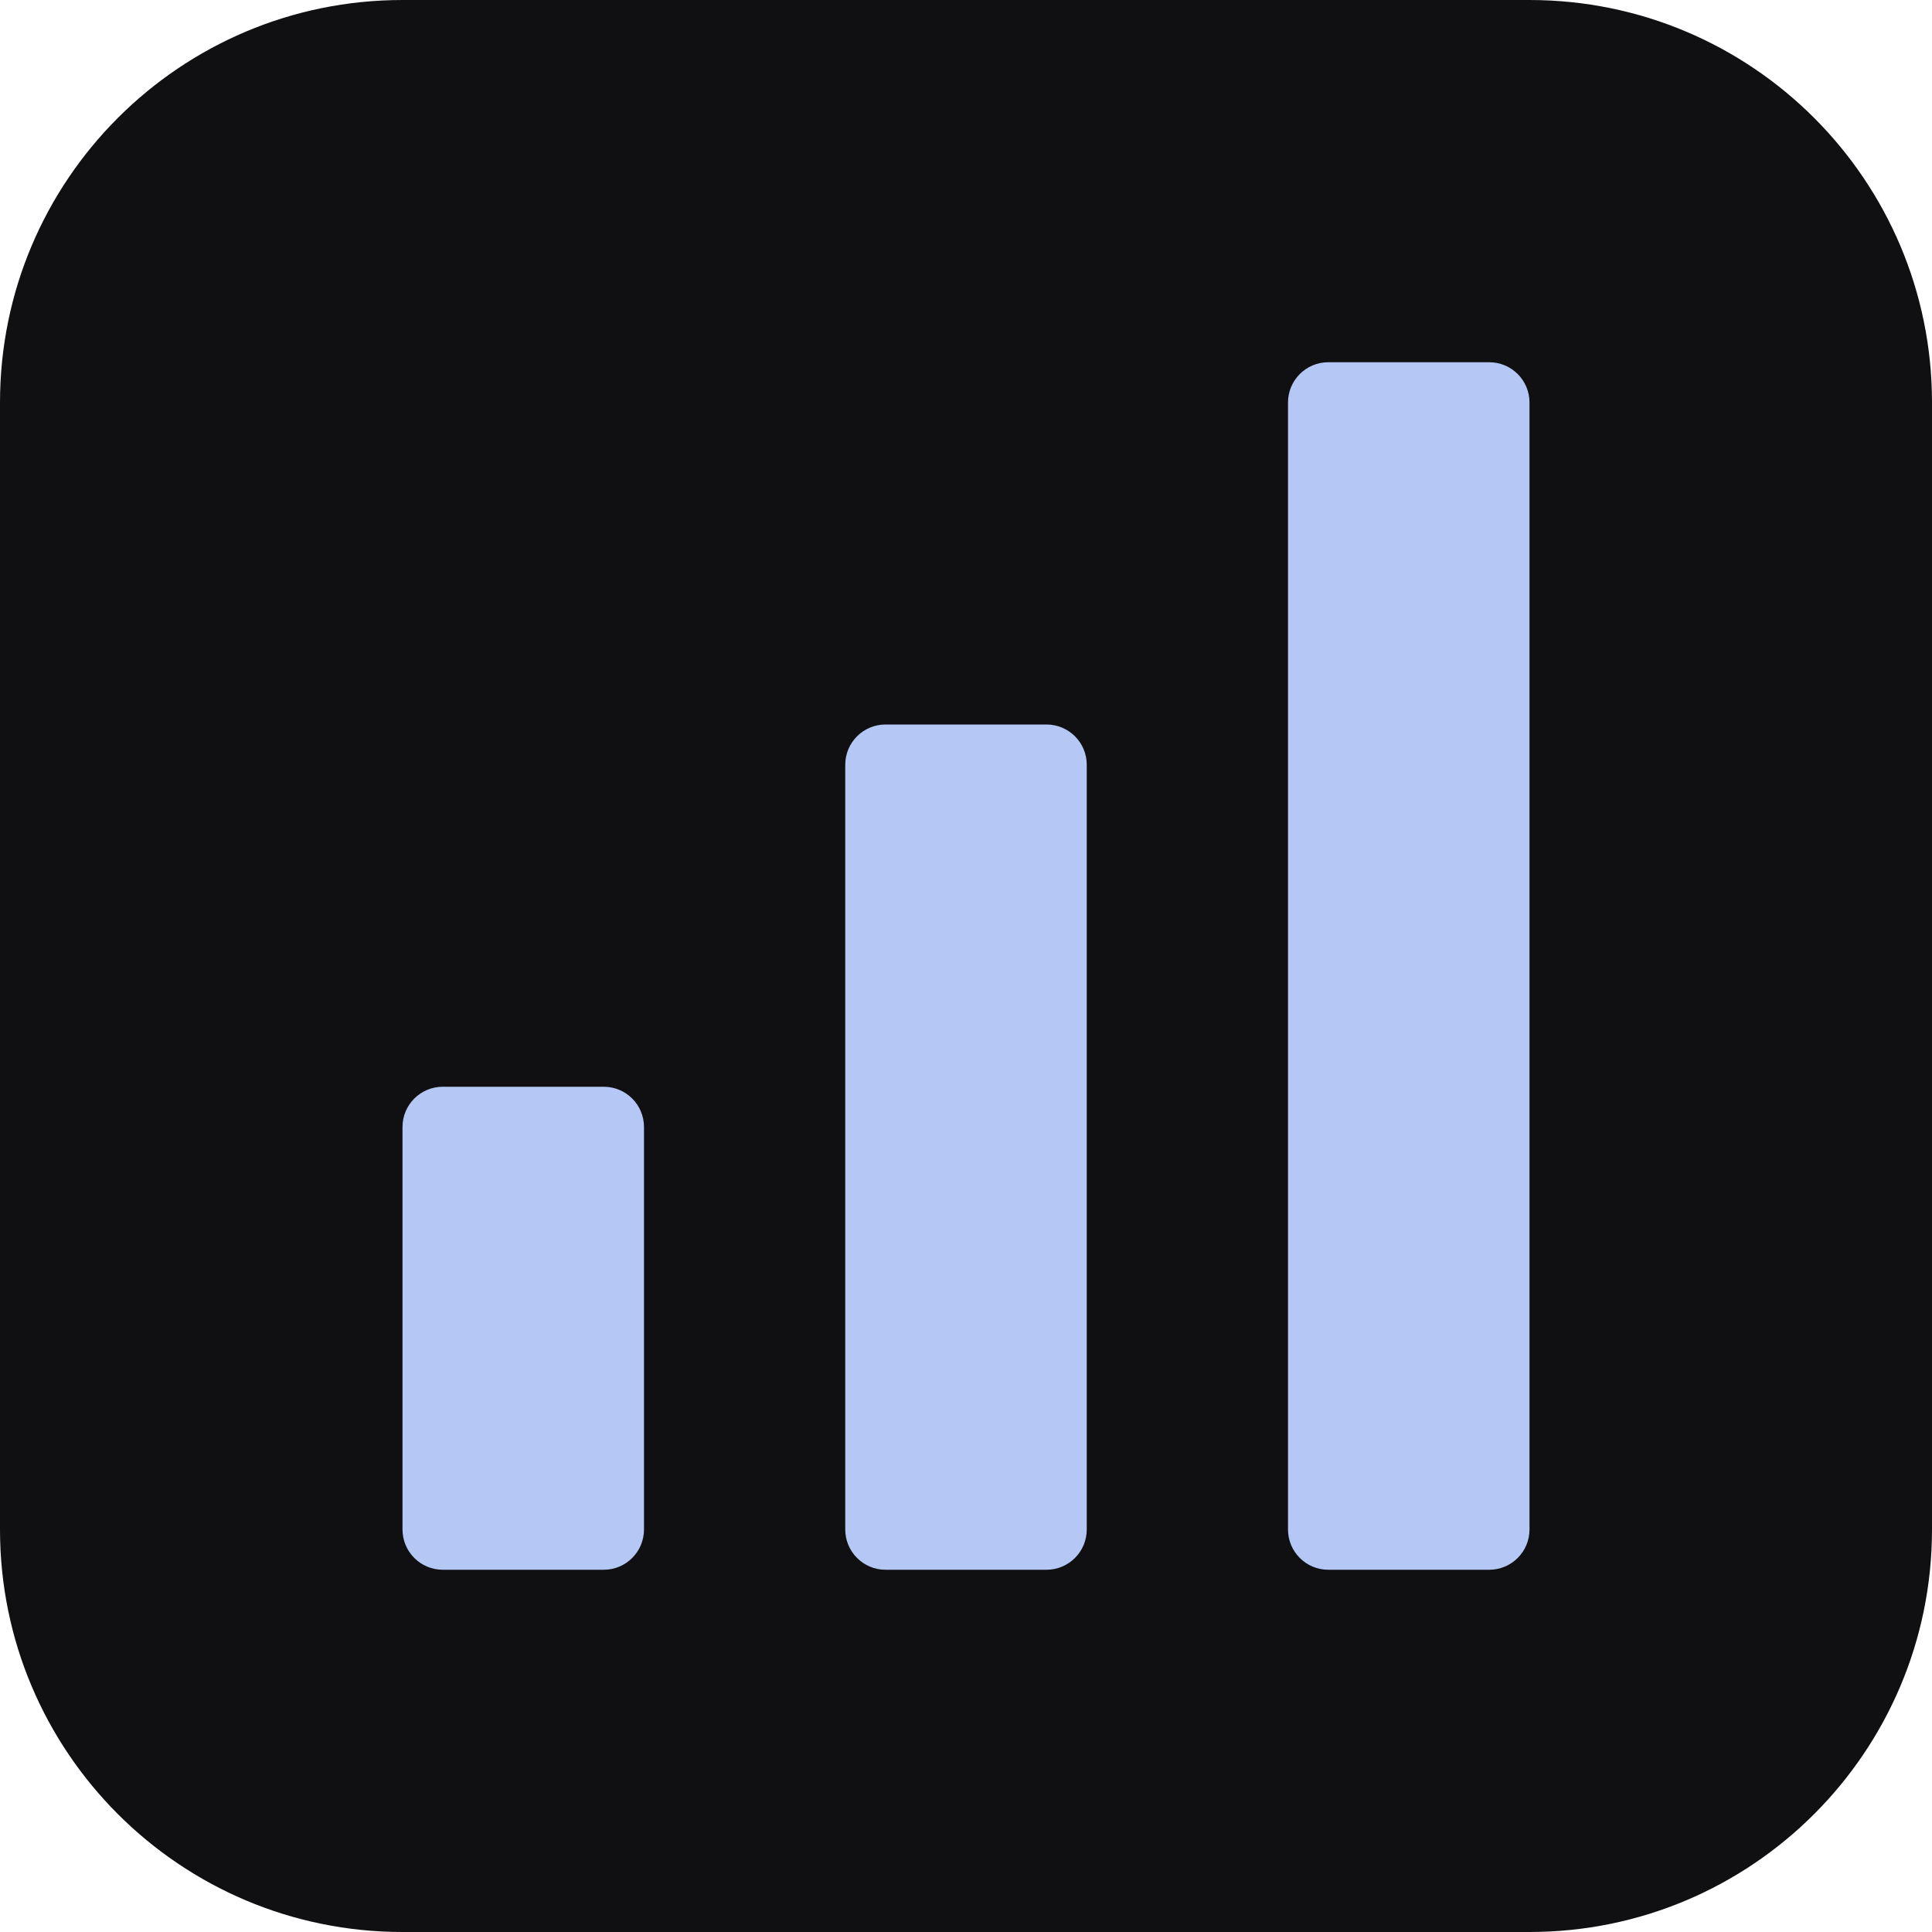
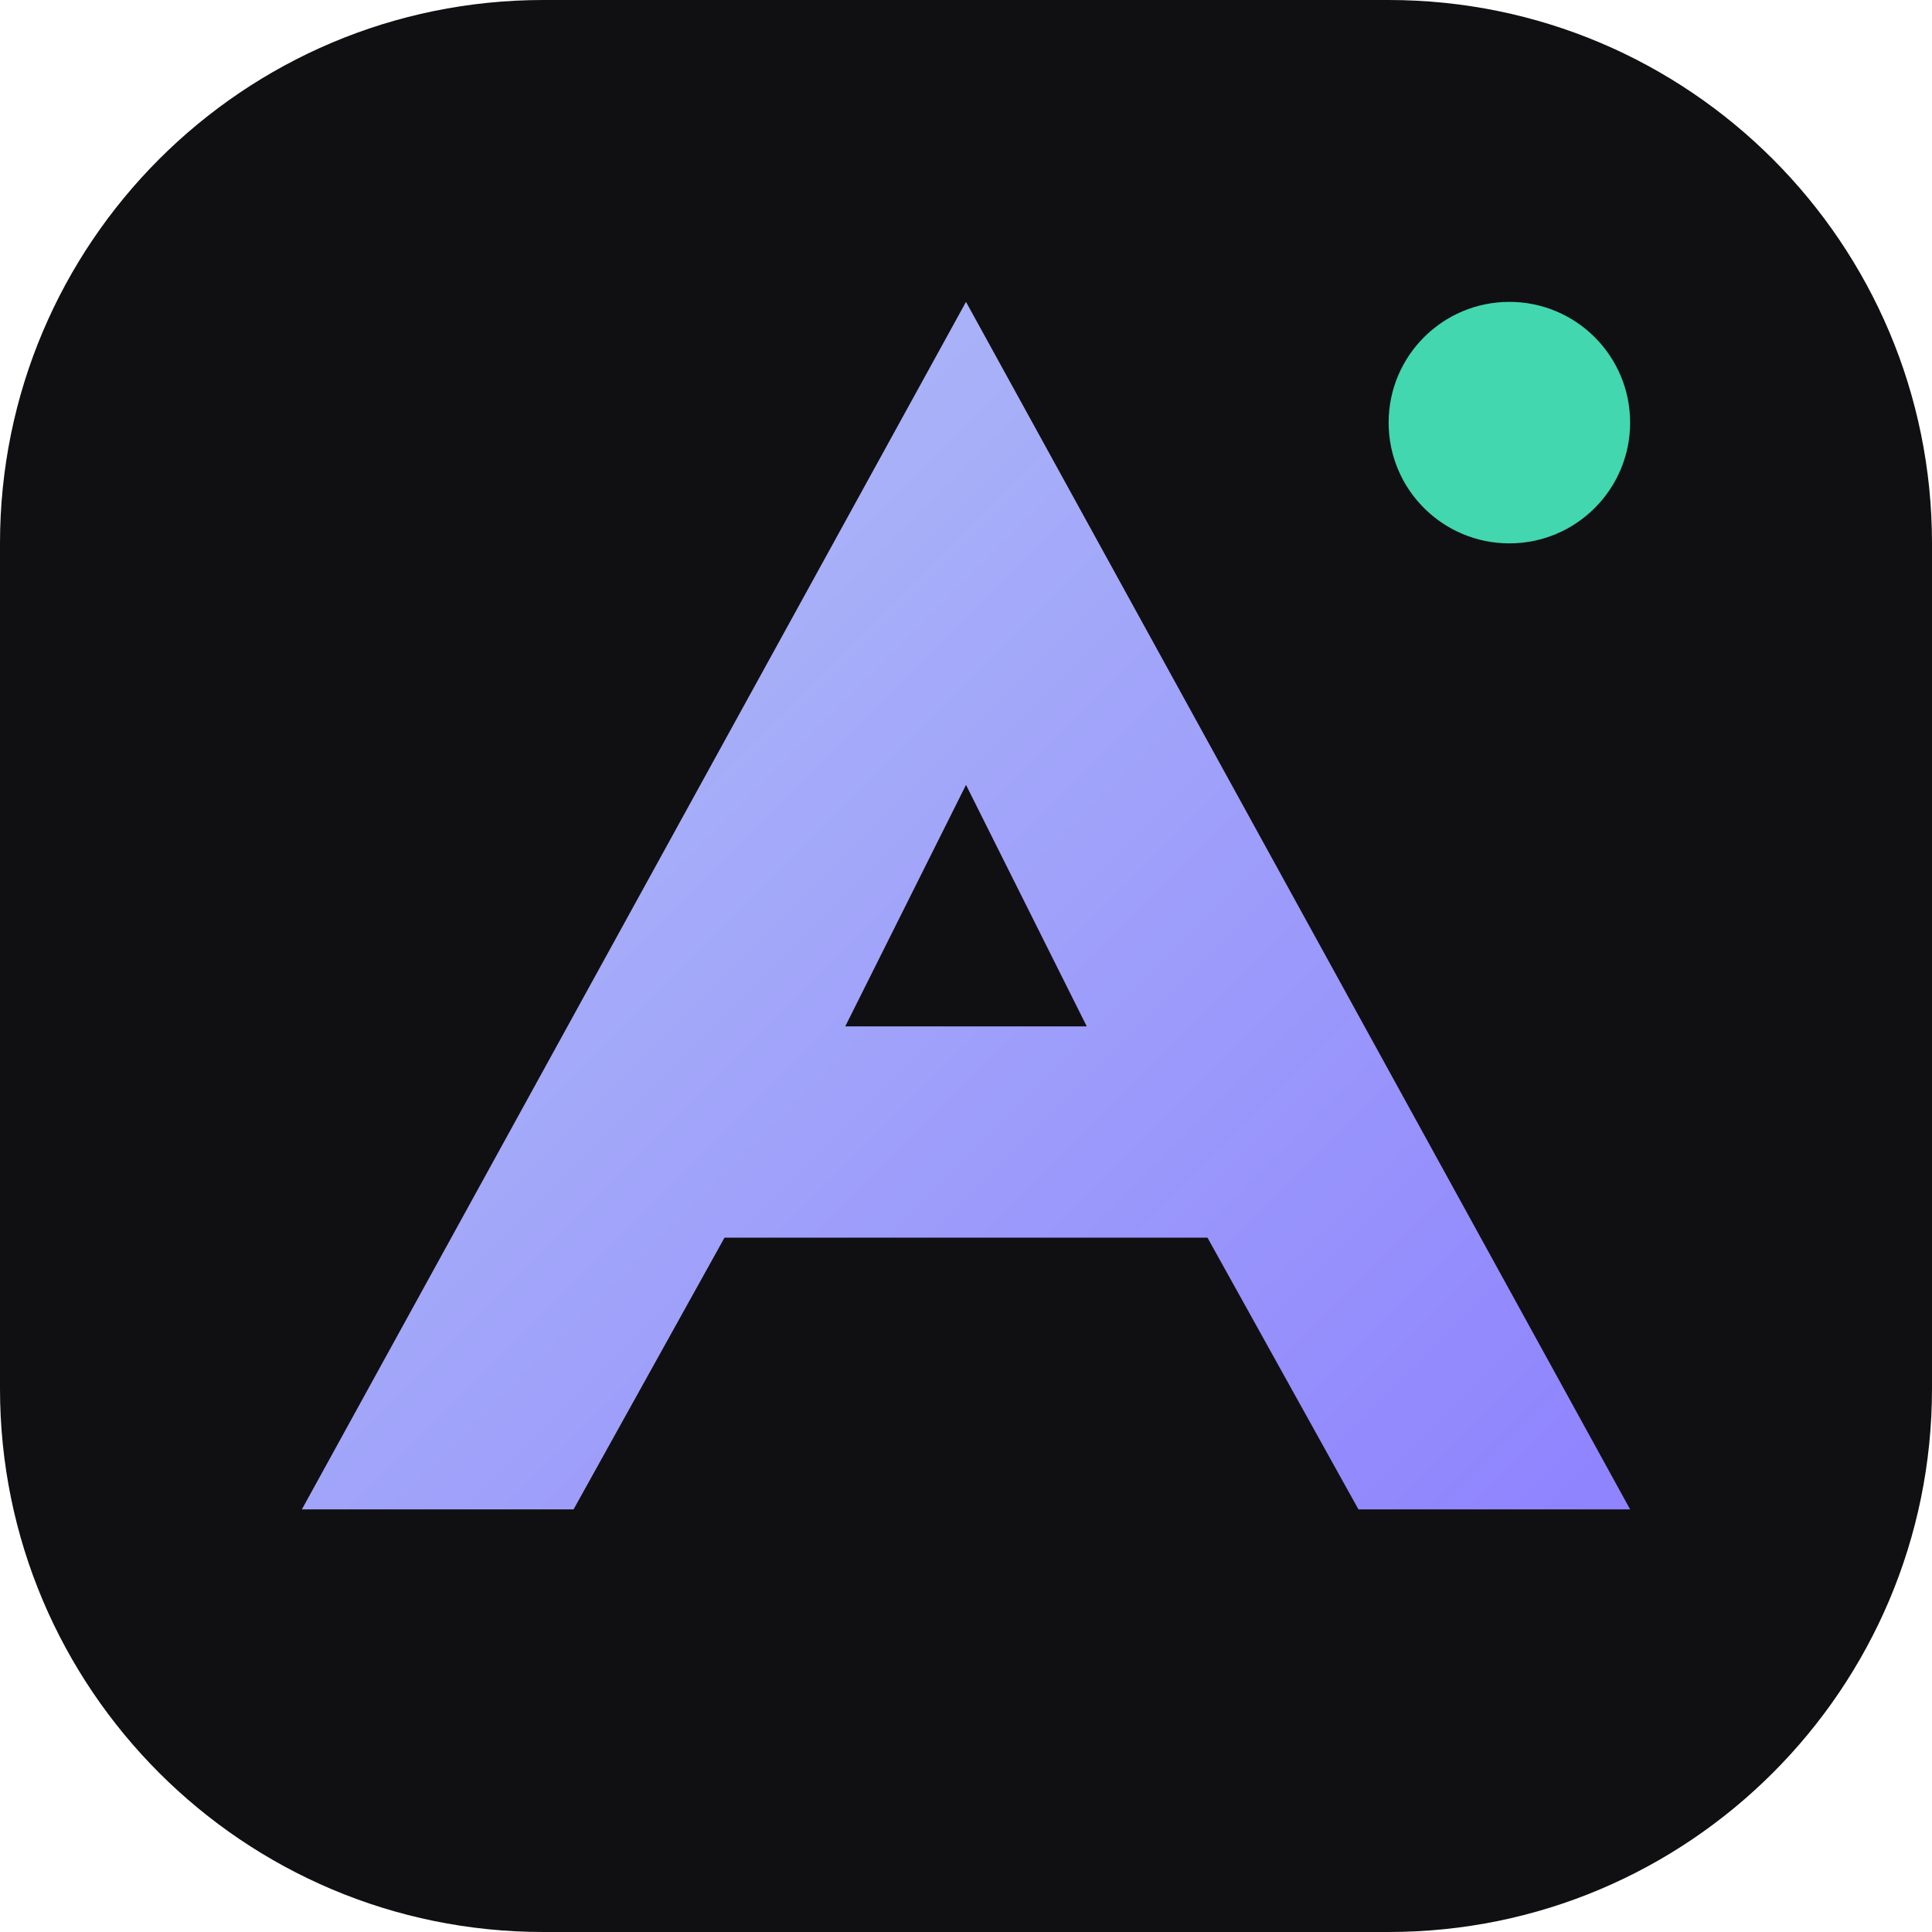
- <svg xmlns="http://www.w3.org/2000/svg" width="48" height="48" viewBox="0 0 48 48">
-   <rect width="48" height="48" rx="10" fill="#101013" />
-   <g fill="#b4c7f5">
-     <rect x="10" y="27" width="6" height="12" rx="1" />
-     <rect x="21" y="18" width="6" height="21" rx="1" />
-     <rect x="32" y="9" width="6" height="30" rx="1" />
-   </g>
+ <svg xmlns="http://www.w3.org/2000/svg" width="64" height="64" viewBox="0 0 64 64">
+   <defs>
+     <linearGradient id="aqua" x1="8" y1="8" x2="56" y2="56" gradientUnits="userSpaceOnUse">
+       <stop stop-color="#B4C7F5" />
+       <stop offset="1" stop-color="#8B7CFF" />
+     </linearGradient>
+   </defs>
+   <rect width="64" height="64" rx="18" fill="#101013" />
+   <path d="M32 10 54 50H45L40 41H24L19 50h-9L32 10Zm0 16-4 8h8l-4-8Z" fill="url(#aqua)" />
+   <circle cx="50" cy="14" r="4" fill="#42D7AE" />
</svg>
